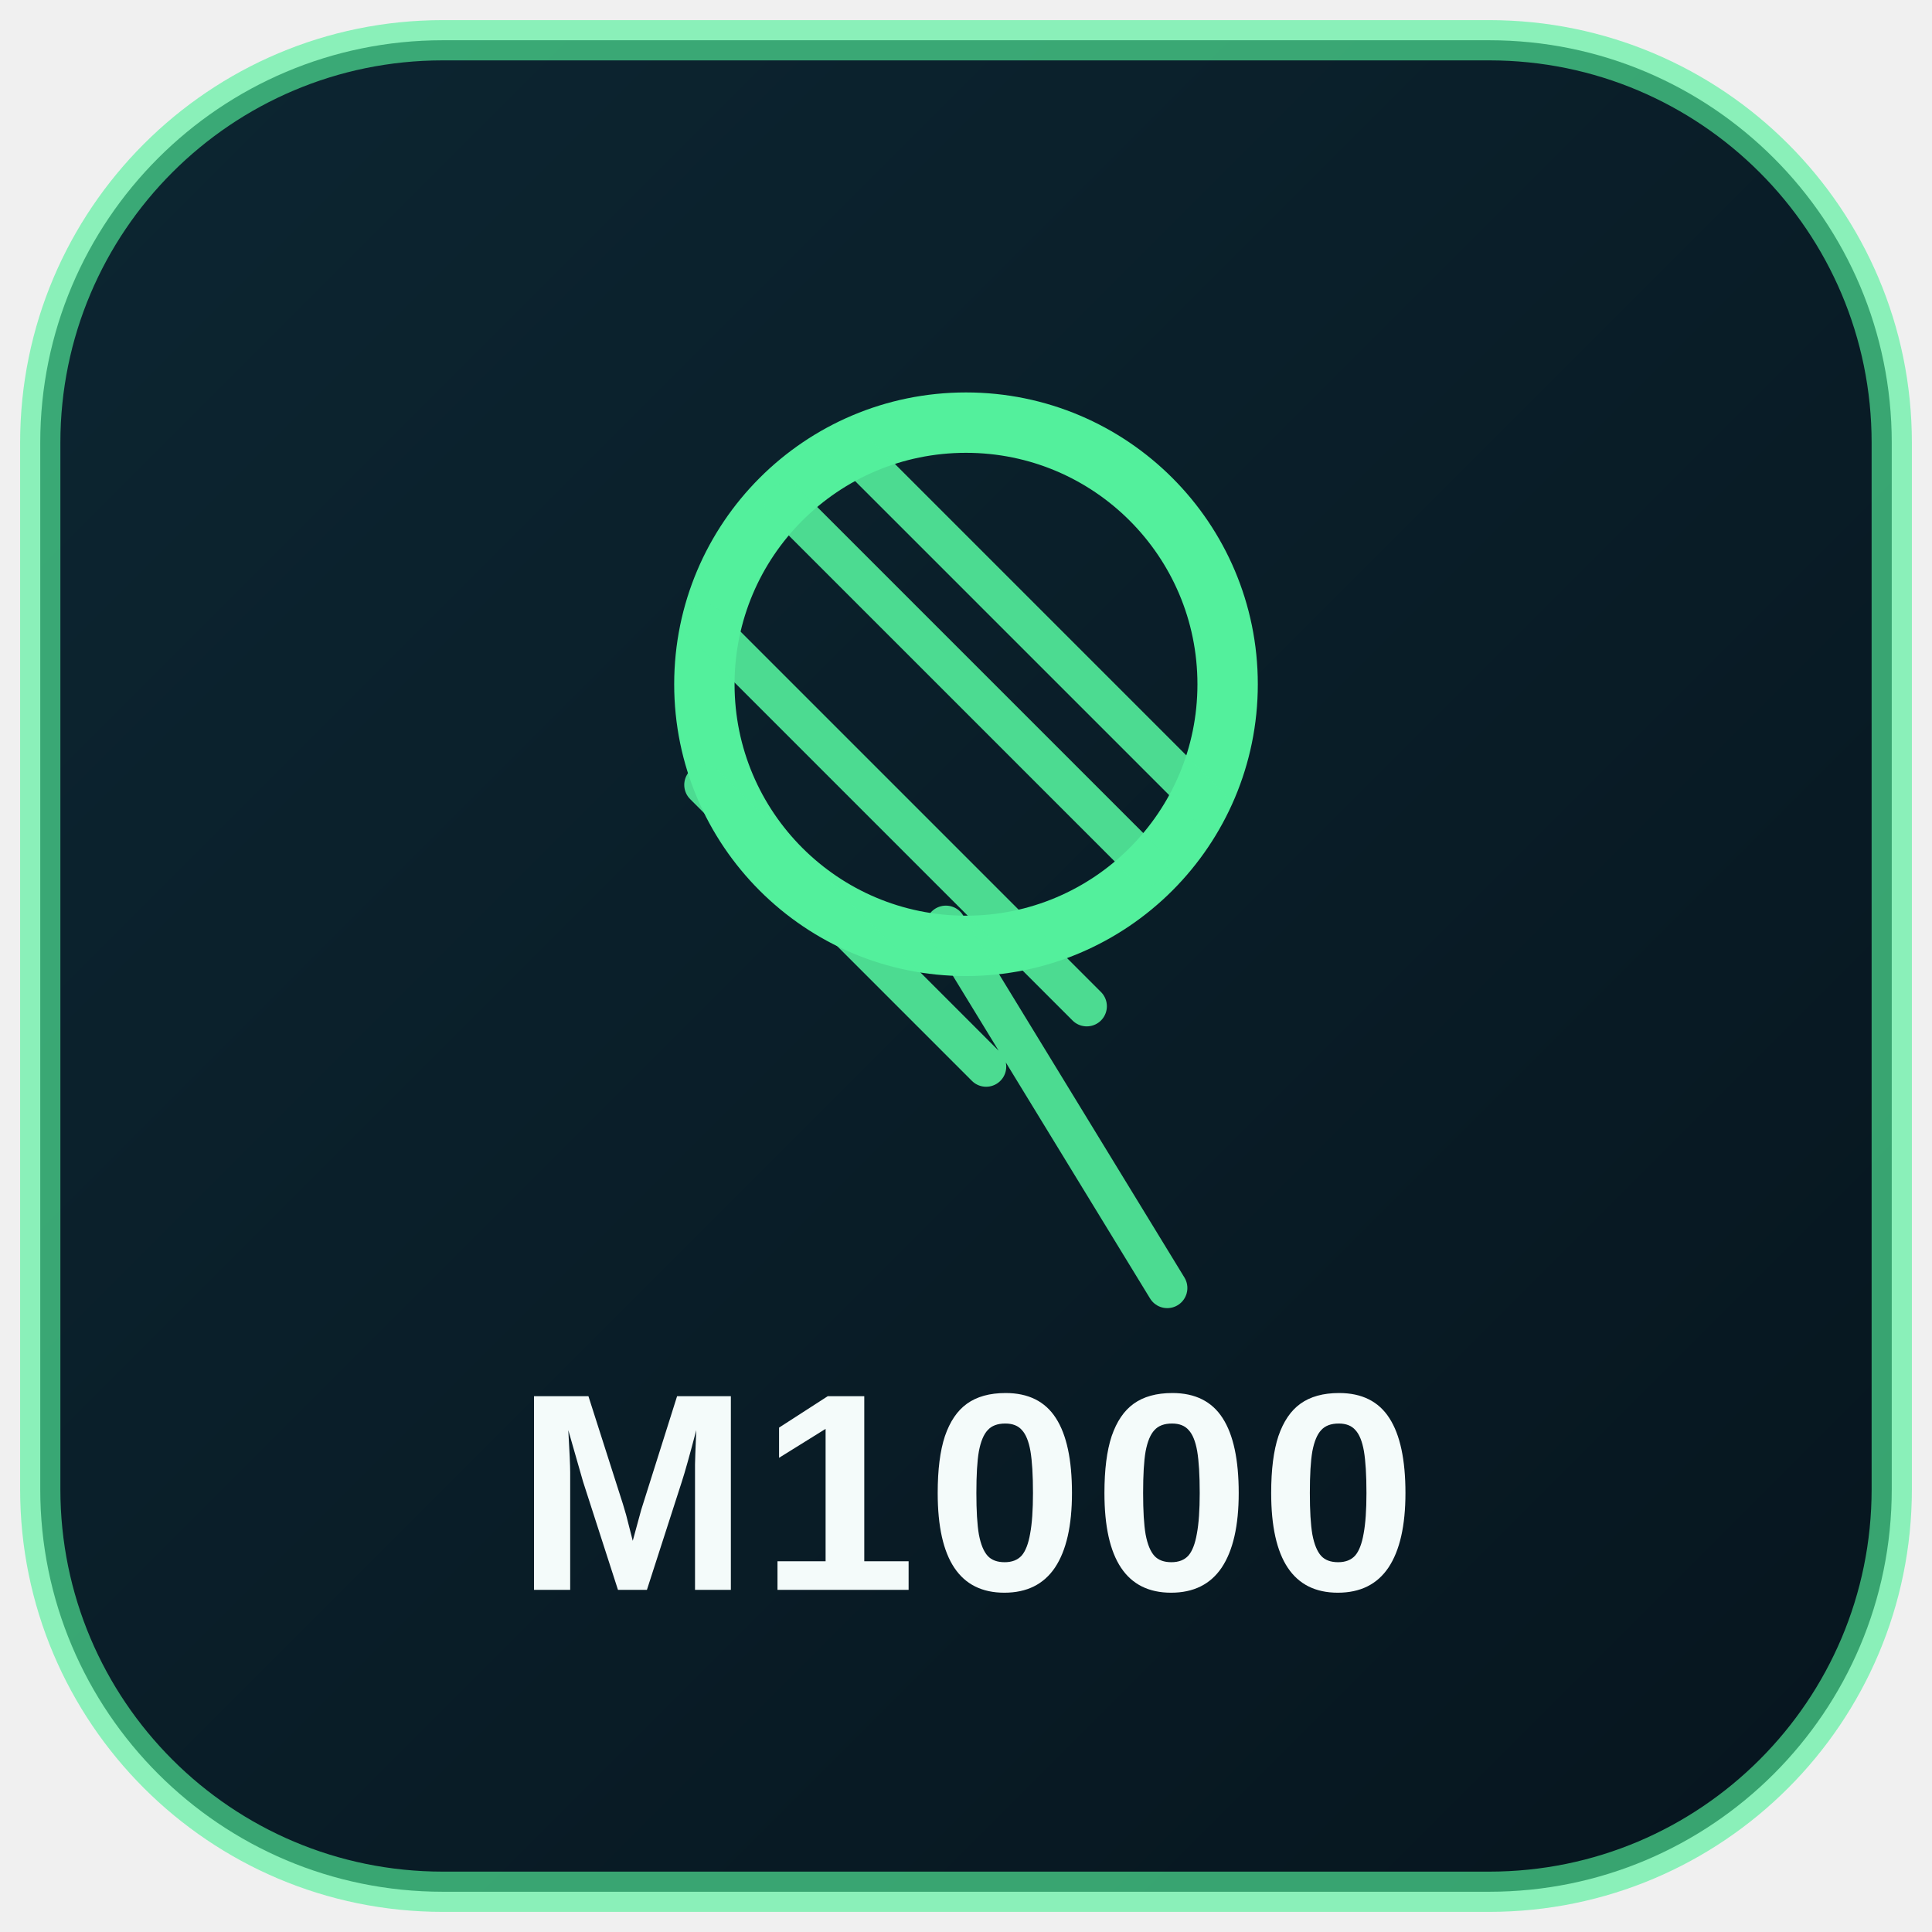
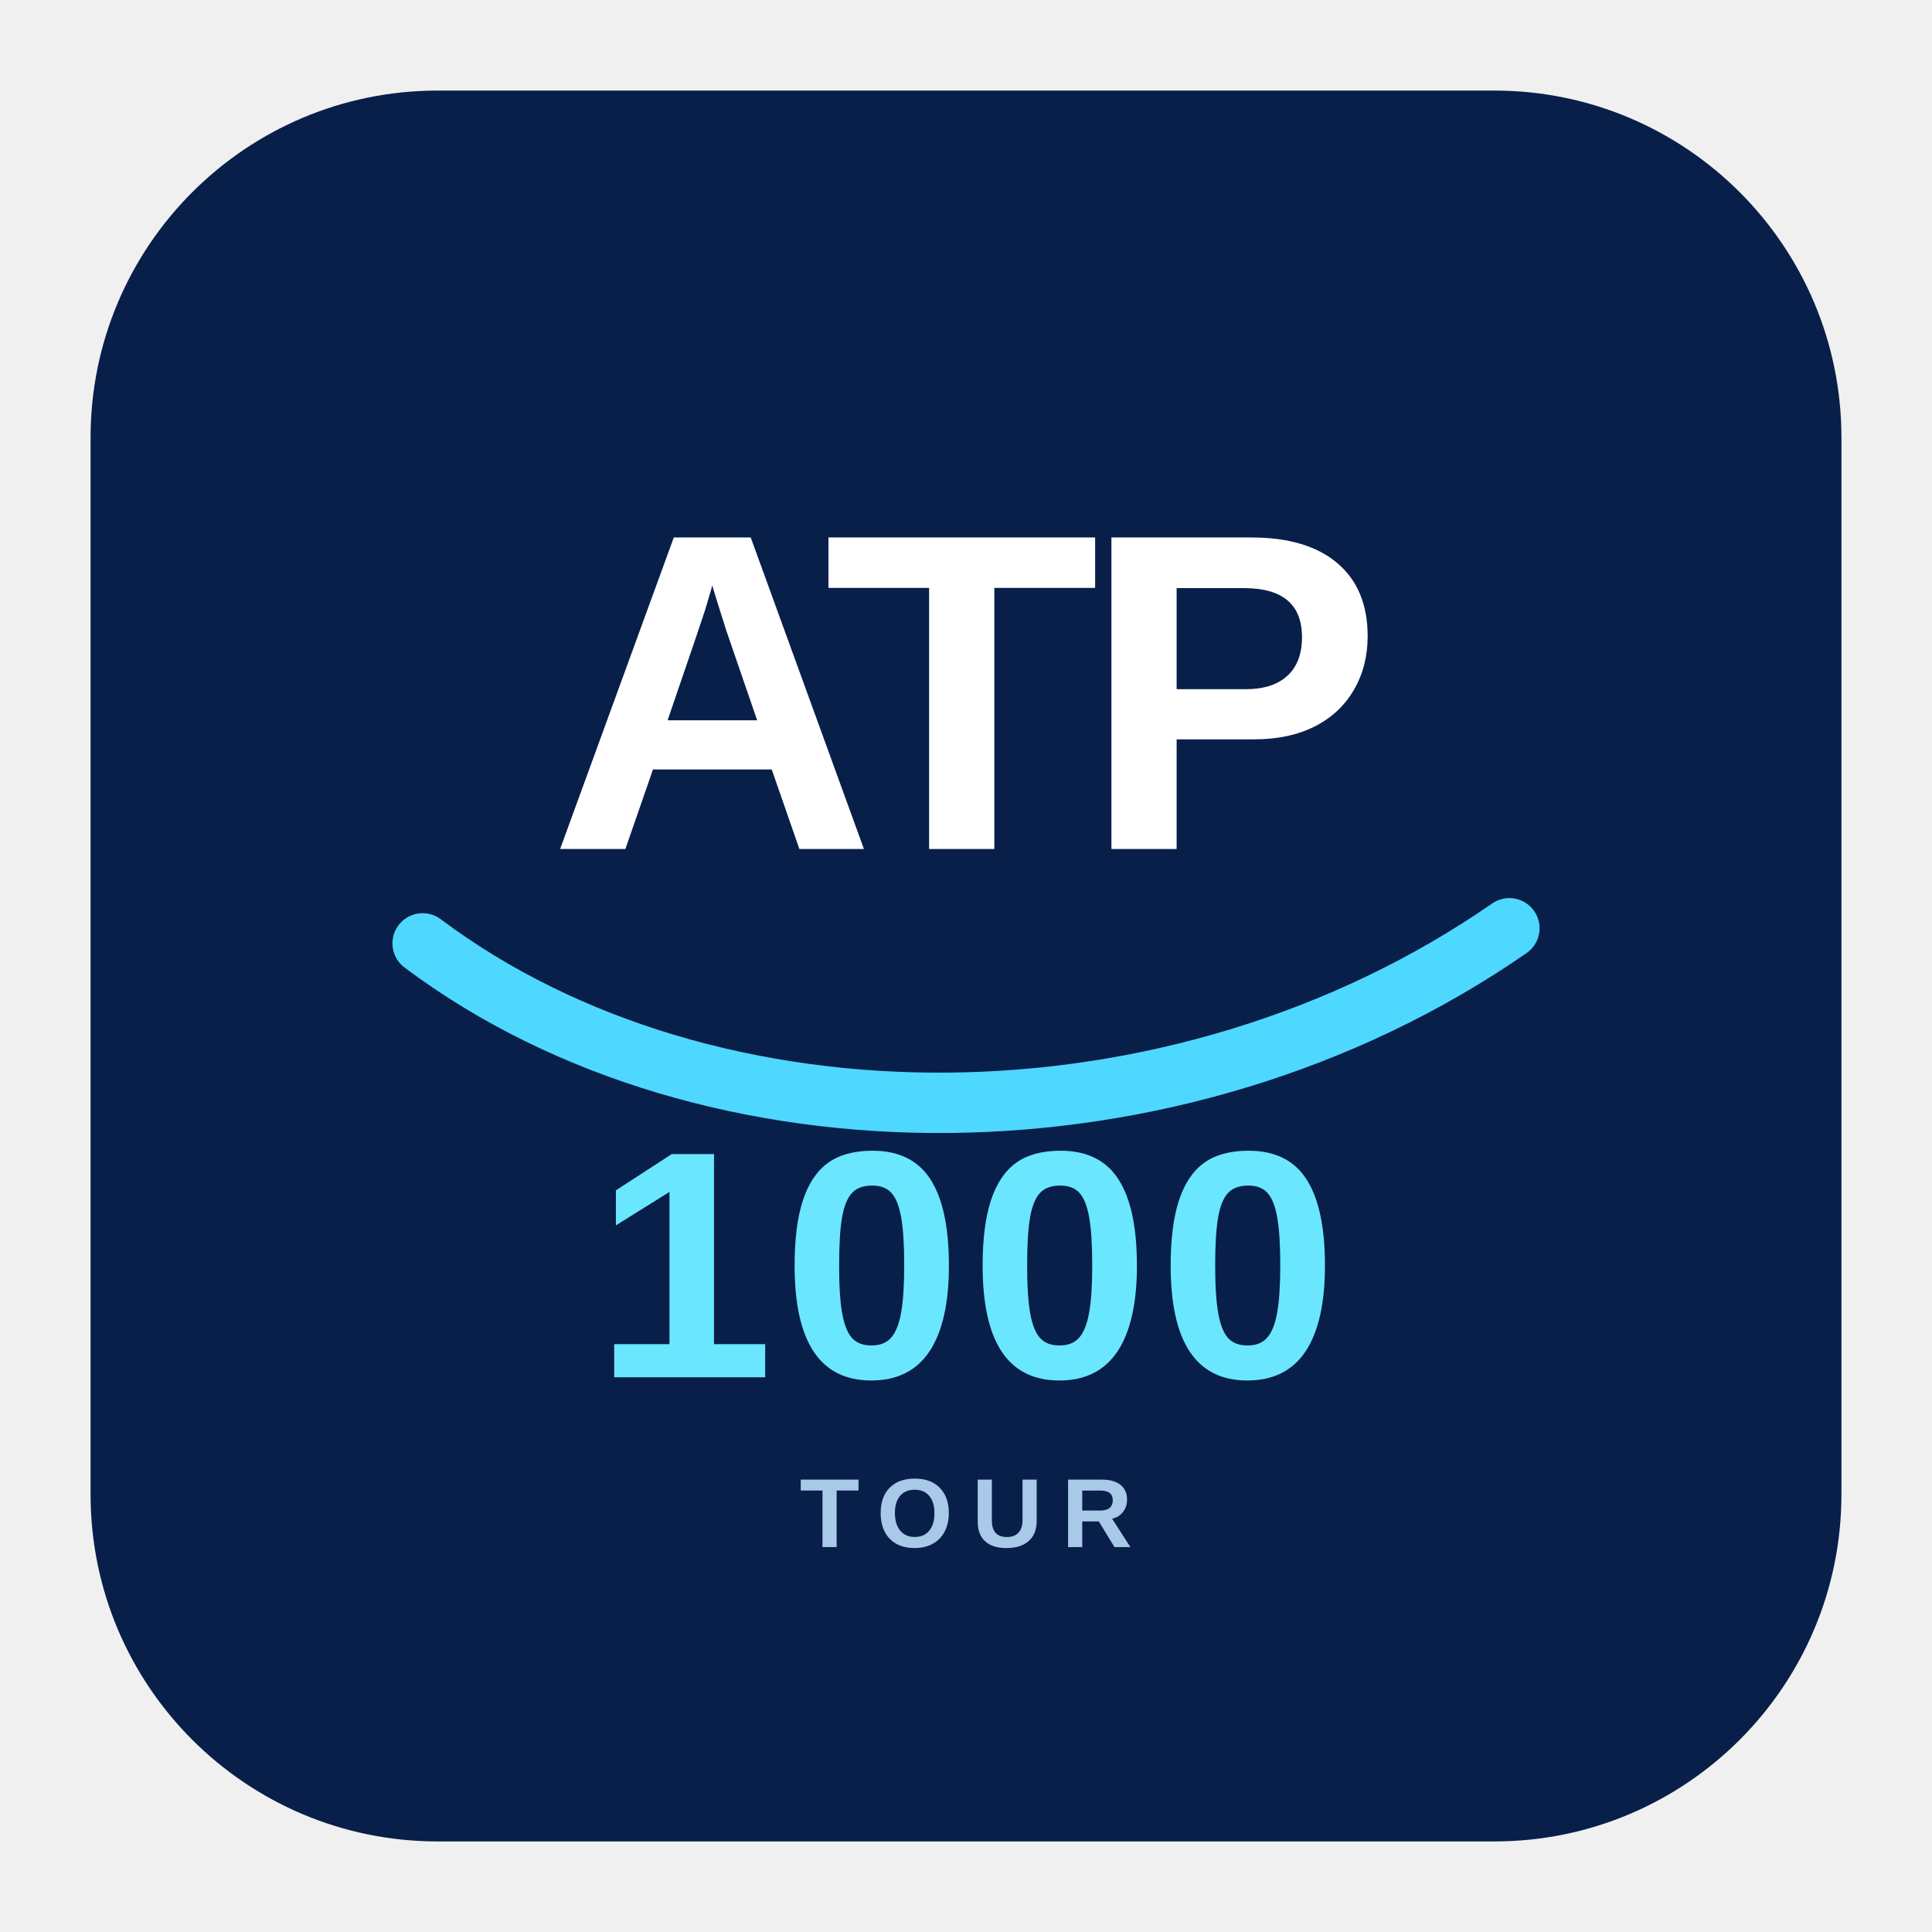
- <svg xmlns="http://www.w3.org/2000/svg" viewBox="0 0 96 96" role="img" aria-label="M1000">
-   <defs>
-     <linearGradient id="g" x1="0" y1="0" x2="1" y2="1">
-       <stop stop-color="#0d2632" />
-       <stop offset="1" stop-color="#06151e" />
-     </linearGradient>
-   </defs>
-   <rect x="2" y="2" width="92" height="92" rx="20" fill="url(#g)" stroke="#53f09c" stroke-opacity=".65" stroke-width="2" />
-   <circle cx="48" cy="34" r="13" fill="none" stroke="#53f09c" stroke-width="3" />
-   <path d="M39 25l18 18M35 31l19 19M42 22l18 18M35 39l14 14M47 46l11 18" fill="none" stroke="#53f09c" stroke-width="2" stroke-linecap="round" opacity=".9" />
-   <text x="48" y="79" text-anchor="middle" font-family="Arial,Helvetica,sans-serif" font-size="14" font-weight="800" fill="#f4fbfa" letter-spacing=".5">M1000</text>
+ <svg xmlns="http://www.w3.org/2000/svg" width="512" height="512" viewBox="0 0 512 512" role="img" aria-label="ATP 1000">
+   <rect x="24" y="24" width="464" height="464" rx="92" fill="#081F4A" />
+   <text x="256" y="225" text-anchor="middle" font-family="Arial, Helvetica, sans-serif" font-size="120" font-weight="900" letter-spacing="-5" fill="#FFFFFF" style="">ATP</text>
+   <path d="M112 250 C188 307, 312 307, 400 246" fill="none" stroke="#4ED7FF" stroke-width="16" stroke-linecap="round" />
+   <text x="256" y="365" text-anchor="middle" font-family="Arial, Helvetica, sans-serif" font-size="86" font-weight="900" letter-spacing="2" fill="#6BE6FF" style="">1000</text>
+   <text x="256" y="410" text-anchor="middle" font-family="Arial, Helvetica, sans-serif" font-size="26" font-weight="800" letter-spacing="5" fill="#A8C9E7" style="">TOUR</text>
</svg>
